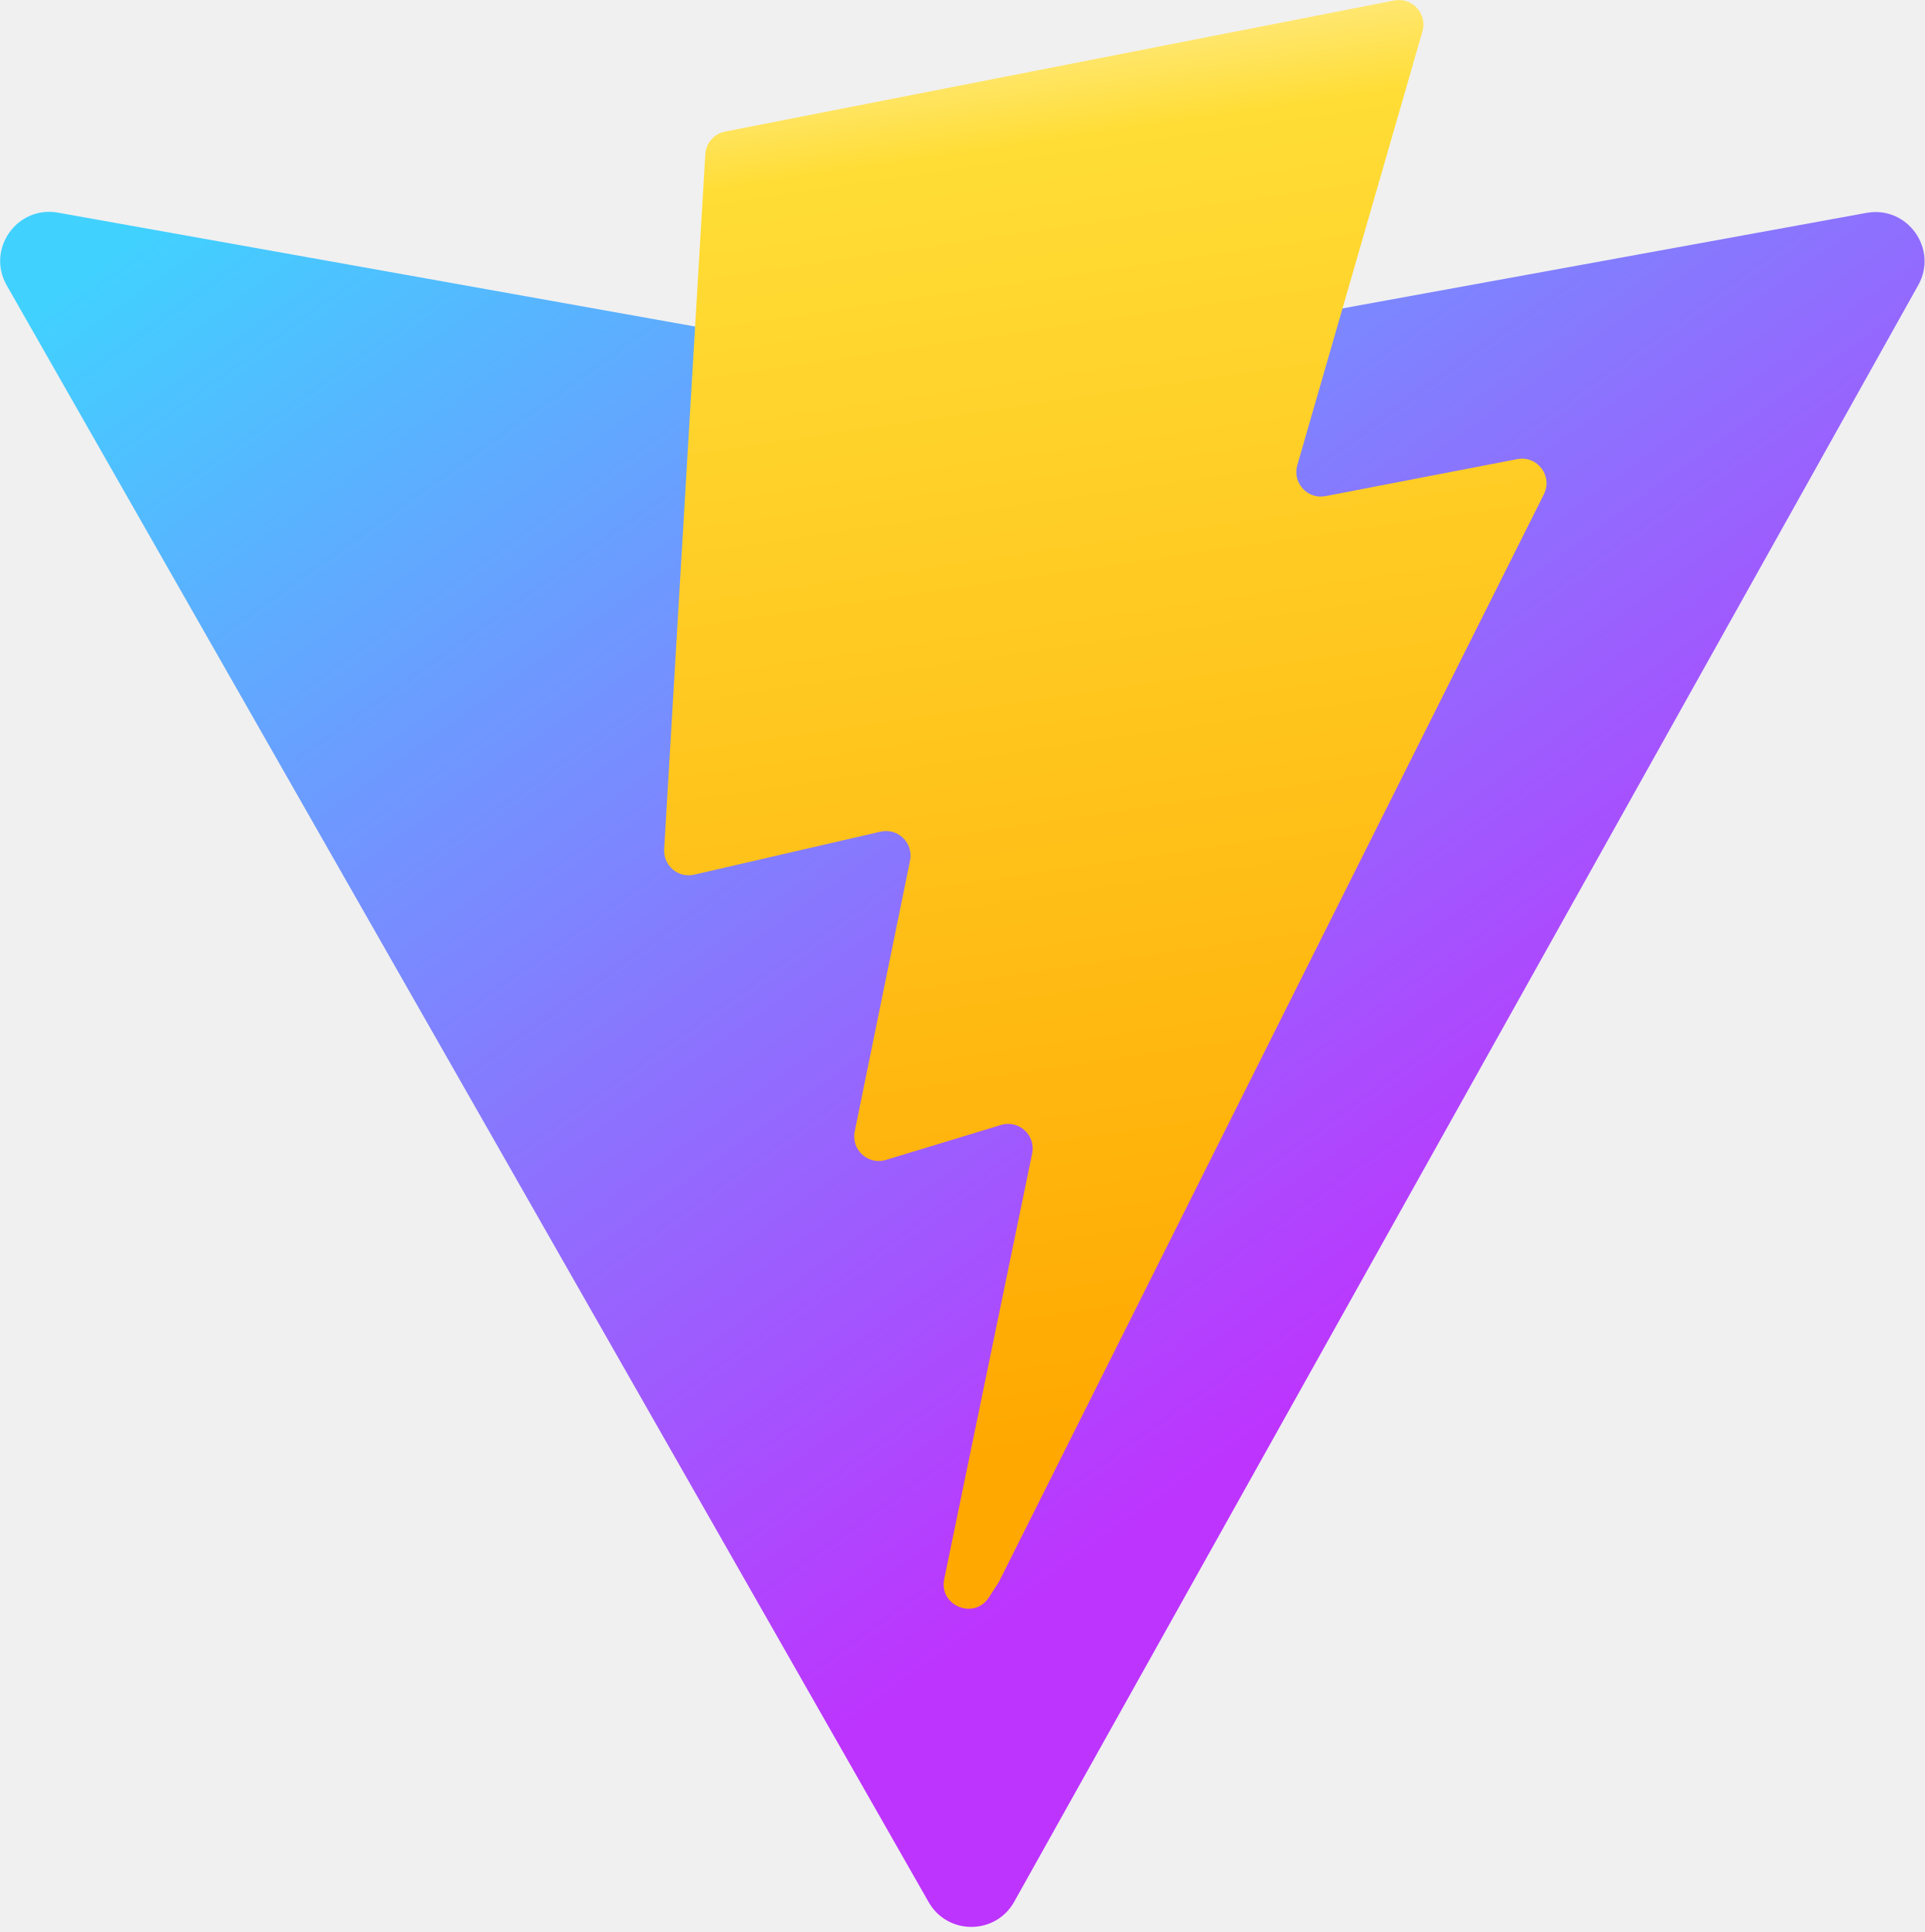
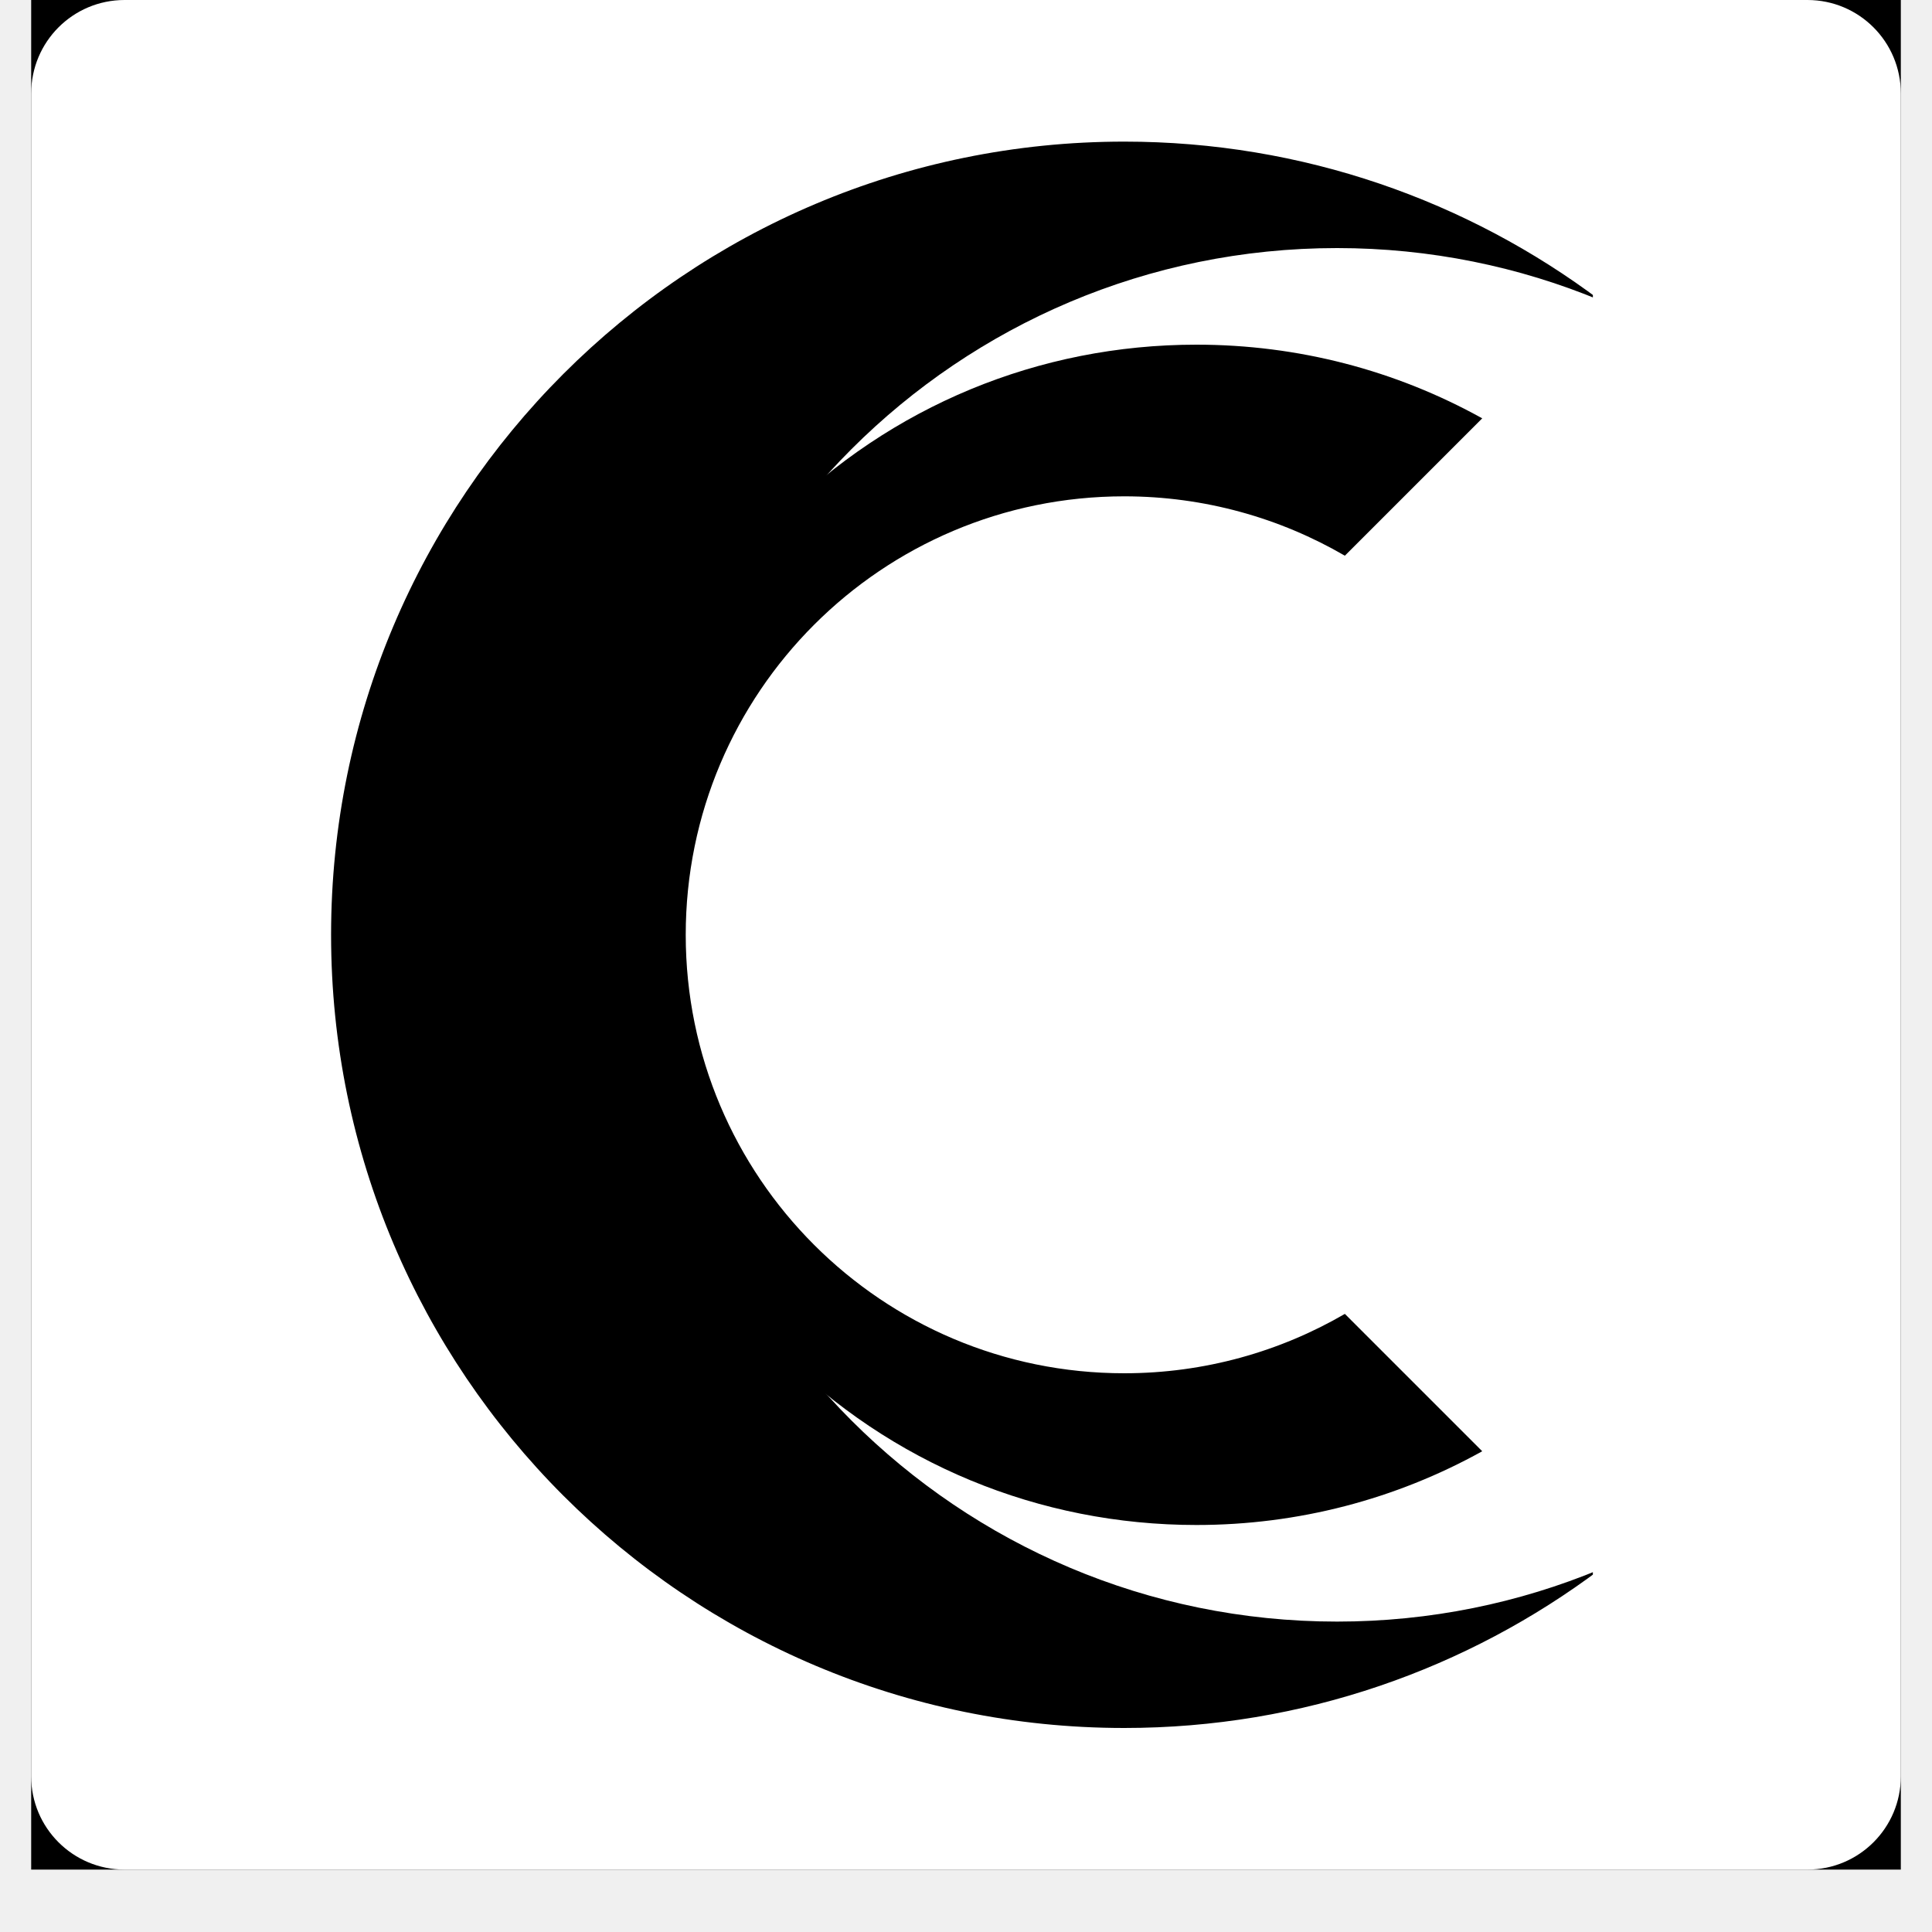
- <svg xmlns="http://www.w3.org/2000/svg" aria-hidden="true" role="img" class="iconify iconify--logos" width="31.88" height="32" preserveAspectRatio="xMidYMid meet" viewBox="0 0 256 257">
+ <svg xmlns="http://www.w3.org/2000/svg" width="40" zoomAndPan="magnify" viewBox="0 0 30 30" height="40" preserveAspectRatio="xMidYMid meet" version="1.0">
  <defs>
-     <linearGradient id="IconifyId1813088fe1fbc01fb466" x1="-.828%" x2="57.636%" y1="7.652%" y2="78.411%">
-       <stop offset="0%" stop-color="#41D1FF" />
-       <stop offset="100%" stop-color="#BD34FE" />
-     </linearGradient>
-     <linearGradient id="IconifyId1813088fe1fbc01fb467" x1="43.376%" x2="50.316%" y1="2.242%" y2="89.03%">
-       <stop offset="0%" stop-color="#FFEA83" />
-       <stop offset="8.333%" stop-color="#FFDD35" />
-       <stop offset="100%" stop-color="#FFA800" />
-     </linearGradient>
+     <clipPath id="9e1bf6f383">
+       <path d="M 0.484 0 L 29.516 0 L 29.516 29.031 L 0.484 29.031 Z M 0.484 0 " clip-rule="nonzero" />
+     </clipPath>
+     <clipPath id="bc614bec70">
+       <path d="M 0.484 0 L 29.516 0 L 29.516 29.031 L 0.484 29.031 Z M 0.484 0 " clip-rule="nonzero" />
+     </clipPath>
+     <clipPath id="e4d9124f71">
+       <path d="M 1.934 0 L 28.066 0 C 28.867 0 29.516 0.648 29.516 1.453 L 29.516 27.582 C 29.516 28.383 28.867 29.031 28.066 29.031 L 1.934 29.031 C 1.133 29.031 0.484 28.383 0.484 27.582 L 0.484 1.453 C 0.484 0.648 1.133 0 1.934 0 Z M 1.934 0 " clip-rule="nonzero" />
+     </clipPath>
+     <clipPath id="aa4d062fb0">
+       <path d="M 5.141 2.199 L 24.734 2.199 L 24.734 26.832 L 5.141 26.832 Z M 5.141 2.199 " clip-rule="nonzero" />
+     </clipPath>
  </defs>
-   <path fill="url(#IconifyId1813088fe1fbc01fb466)" d="M255.153 37.938L134.897 252.976c-2.483 4.44-8.862 4.466-11.382.048L.875 37.958c-2.746-4.814 1.371-10.646 6.827-9.67l120.385 21.517a6.537 6.537 0 0 0 2.322-.004l117.867-21.483c5.438-.991 9.574 4.796 6.877 9.62Z" />
-   <path fill="url(#IconifyId1813088fe1fbc01fb467)" d="M185.432.063L96.44 17.501a3.268 3.268 0 0 0-2.634 3.014l-5.474 92.456a3.268 3.268 0 0 0 3.997 3.378l24.777-5.718c2.318-.535 4.413 1.507 3.936 3.838l-7.361 36.047c-.495 2.426 1.782 4.5 4.151 3.78l15.304-4.649c2.372-.72 4.652 1.36 4.15 3.788l-11.698 56.621c-.732 3.542 3.979 5.473 5.943 2.437l1.313-2.028l72.516-144.72c1.215-2.423-.88-5.186-3.54-4.672l-25.505 4.922c-2.396.462-4.435-1.77-3.759-4.114l16.646-57.705c.677-2.35-1.37-4.583-3.769-4.113Z" />
+   <g clip-path="url(#9e1bf6f383)">
+     <path fill="#ffffff" d="M 0.484 0 L 29.516 0 L 29.516 29.031 L 0.484 29.031 Z M 0.484 0 " fill-opacity="1" fill-rule="nonzero" />
+     <path fill="#000000" d="M 0.484 0 L 29.516 0 L 29.516 29.031 L 0.484 29.031 Z M 0.484 0 " fill-opacity="1" fill-rule="nonzero" />
+   </g>
+   <g clip-path="url(#bc614bec70)">
+     <g clip-path="url(#e4d9124f71)">
+       <path fill="#ffffff" d="M 0.484 0 L 29.516 0 L 29.516 29.031 L 0.484 29.031 Z M 0.484 0 " fill-opacity="1" fill-rule="nonzero" />
+     </g>
+   </g>
+   <g clip-path="url(#aa4d062fb0)">
+     <path fill="#000000" d="M 20.762 25.18 C 14.871 25.18 10.098 20.406 10.098 14.516 C 10.098 8.625 14.871 3.852 20.762 3.852 C 22.207 3.852 23.59 4.141 24.848 4.664 C 22.789 3.117 20.23 2.199 17.457 2.199 C 10.652 2.199 5.141 7.715 5.141 14.516 C 5.141 21.316 10.652 26.832 17.457 26.832 C 20.23 26.832 22.789 25.914 24.848 24.367 C 23.59 24.891 22.207 25.18 20.762 25.18 " fill-opacity="1" fill-rule="nonzero" />
+   </g>
+   <path fill="#000000" d="M 17.457 21.324 C 13.695 21.324 10.648 18.277 10.648 14.516 C 10.648 10.754 13.695 7.707 17.457 7.707 C 18.703 7.707 19.875 8.043 20.883 8.629 L 23.016 6.496 C 21.672 5.75 20.156 5.352 18.578 5.352 C 16.133 5.352 13.832 6.305 12.102 8.035 C 10.371 9.766 9.418 12.066 9.418 14.516 C 9.418 15.934 9.738 17.305 10.344 18.539 L 10.344 18.543 C 10.398 18.648 10.449 18.754 10.508 18.859 L 10.508 18.855 C 10.926 19.633 11.457 20.352 12.102 20.996 C 13.832 22.727 16.133 23.68 18.578 23.68 C 20.156 23.68 21.672 23.281 23.016 22.535 L 20.883 20.402 C 19.875 20.988 18.703 21.324 17.457 21.324 " fill-opacity="1" fill-rule="nonzero" />
</svg>
